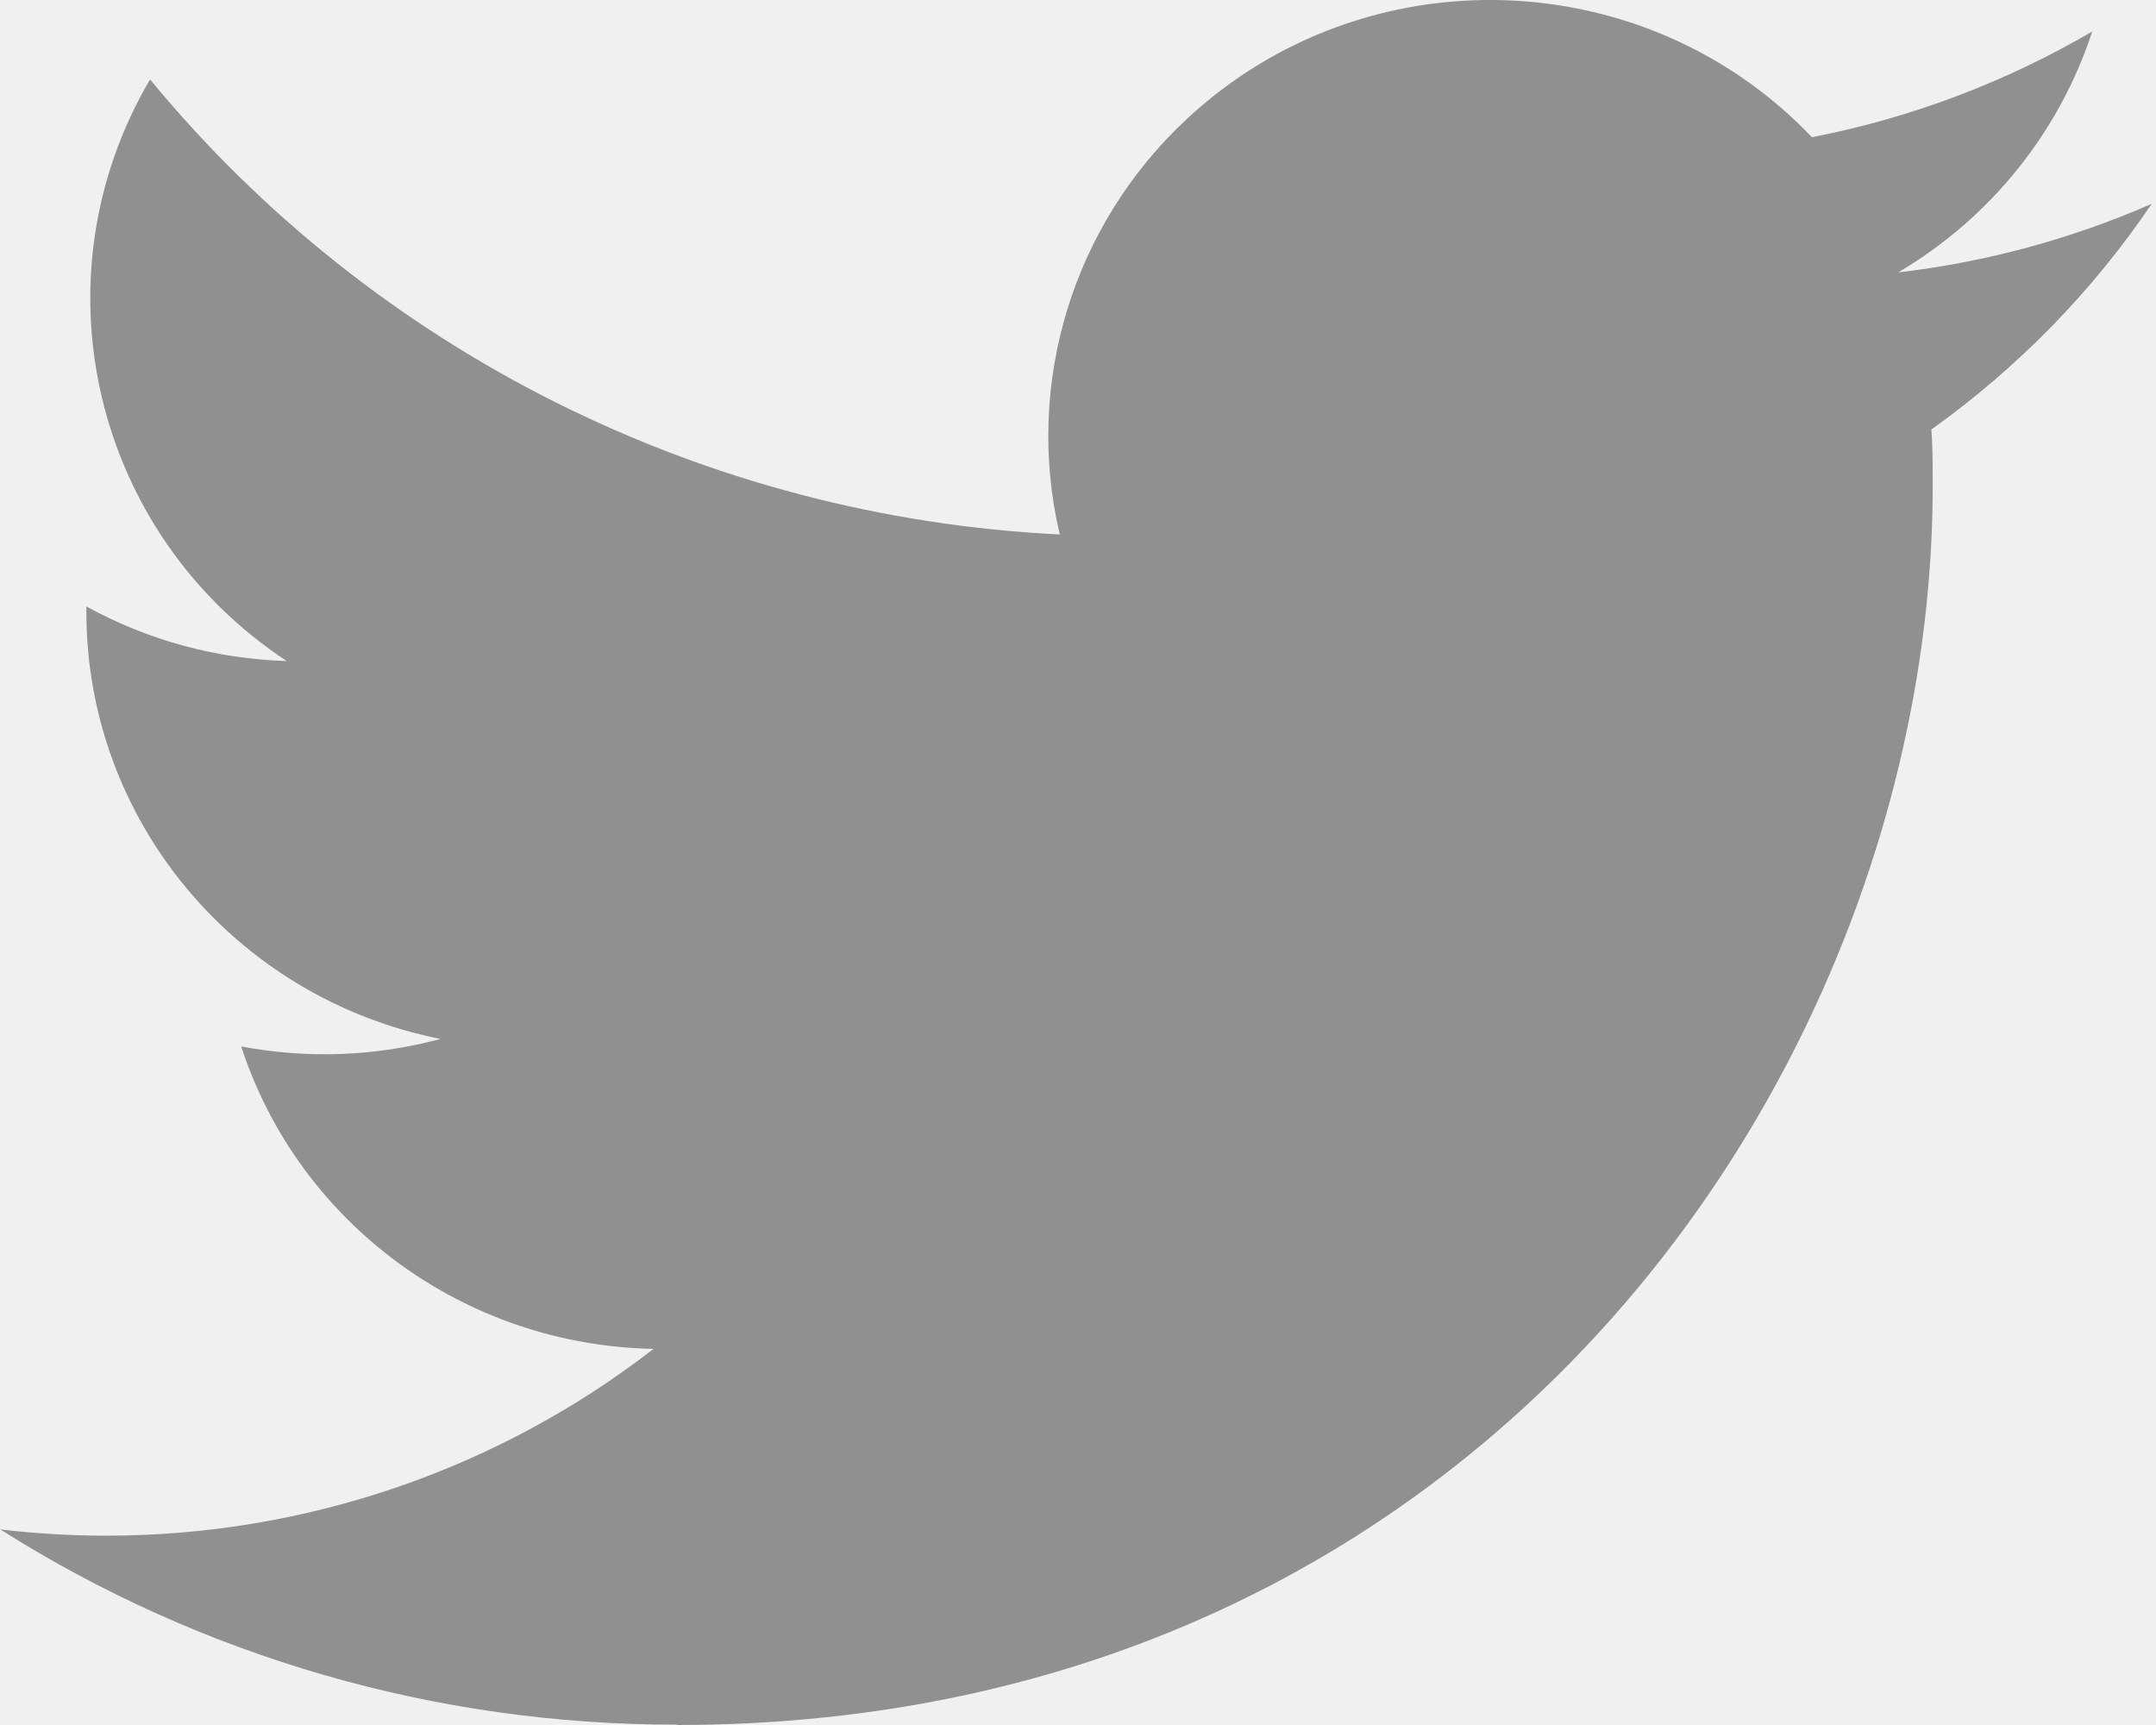
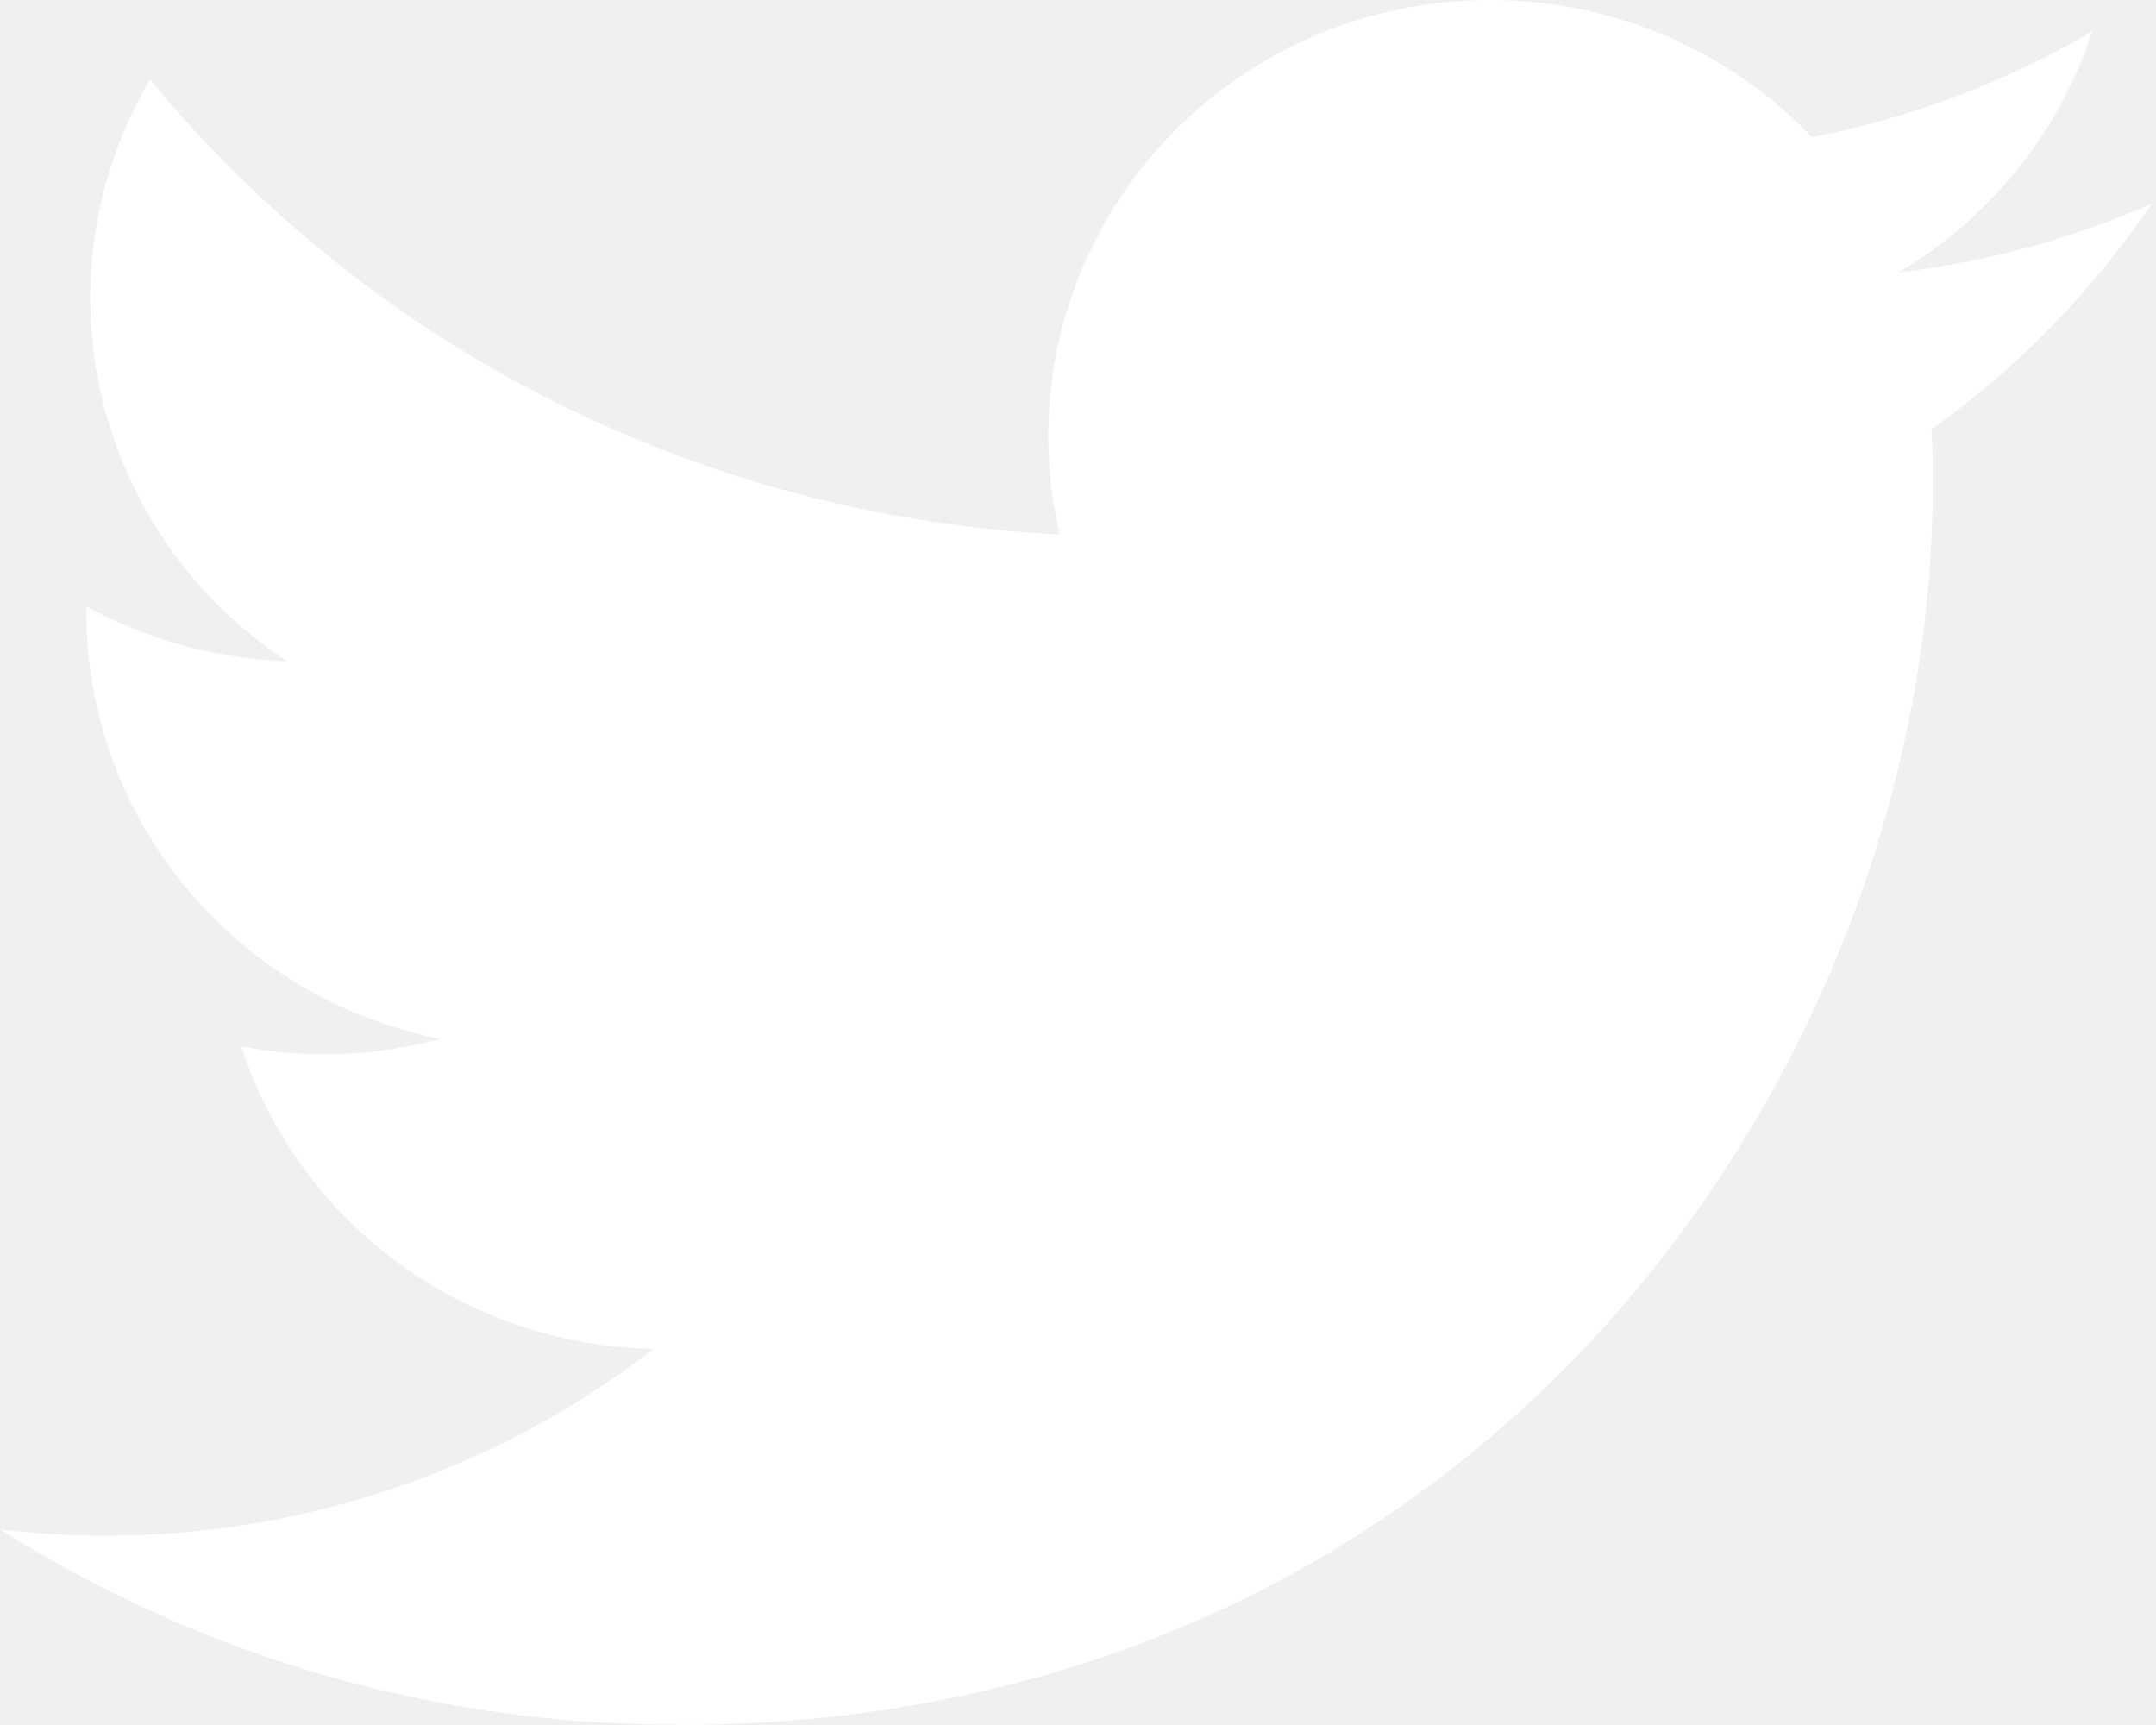
<svg xmlns="http://www.w3.org/2000/svg" width="30" height="24" viewBox="0 0 30 24" fill="none">
-   <path d="M26.875 5.975C26.893 6.235 26.893 6.495 26.893 6.758C26.893 14.765 20.715 24 9.418 24V23.995C6.081 24 2.813 23.057 0.004 21.279C0.489 21.336 0.977 21.365 1.466 21.366C4.231 21.369 6.918 20.453 9.094 18.767C6.465 18.718 4.161 17.027 3.356 14.559C4.276 14.734 5.225 14.698 6.129 14.455C3.263 13.883 1.202 11.4 1.202 8.515C1.202 8.489 1.202 8.463 1.202 8.438C2.056 8.907 3.011 9.168 3.989 9.197C1.291 7.417 0.459 3.875 2.088 1.105C5.207 4.891 9.807 7.193 14.746 7.436C14.251 5.332 14.928 3.126 16.523 1.647C18.997 -0.648 22.887 -0.53 25.213 1.909C26.588 1.642 27.906 1.144 29.113 0.438C28.654 1.841 27.695 3.033 26.413 3.79C27.63 3.648 28.82 3.326 29.94 2.836C29.115 4.055 28.077 5.117 26.875 5.975Z" fill="#909090" />
+   <path d="M26.875 5.975C26.893 6.235 26.893 6.495 26.893 6.758C26.893 14.765 20.715 24 9.418 24V23.995C6.081 24 2.813 23.057 0.004 21.279C0.489 21.336 0.977 21.365 1.466 21.366C4.231 21.369 6.918 20.453 9.094 18.767C6.465 18.718 4.161 17.027 3.356 14.559C4.276 14.734 5.225 14.698 6.129 14.455C3.263 13.883 1.202 11.4 1.202 8.515C1.202 8.489 1.202 8.463 1.202 8.438C2.056 8.907 3.011 9.168 3.989 9.197C1.291 7.417 0.459 3.875 2.088 1.105C5.207 4.891 9.807 7.193 14.746 7.436C14.251 5.332 14.928 3.126 16.523 1.647C18.997 -0.648 22.887 -0.53 25.213 1.909C26.588 1.642 27.906 1.144 29.113 0.438C28.654 1.841 27.695 3.033 26.413 3.79C27.63 3.648 28.82 3.326 29.94 2.836C29.115 4.055 28.077 5.117 26.875 5.975Z" fill="#ffffff" />
</svg>
